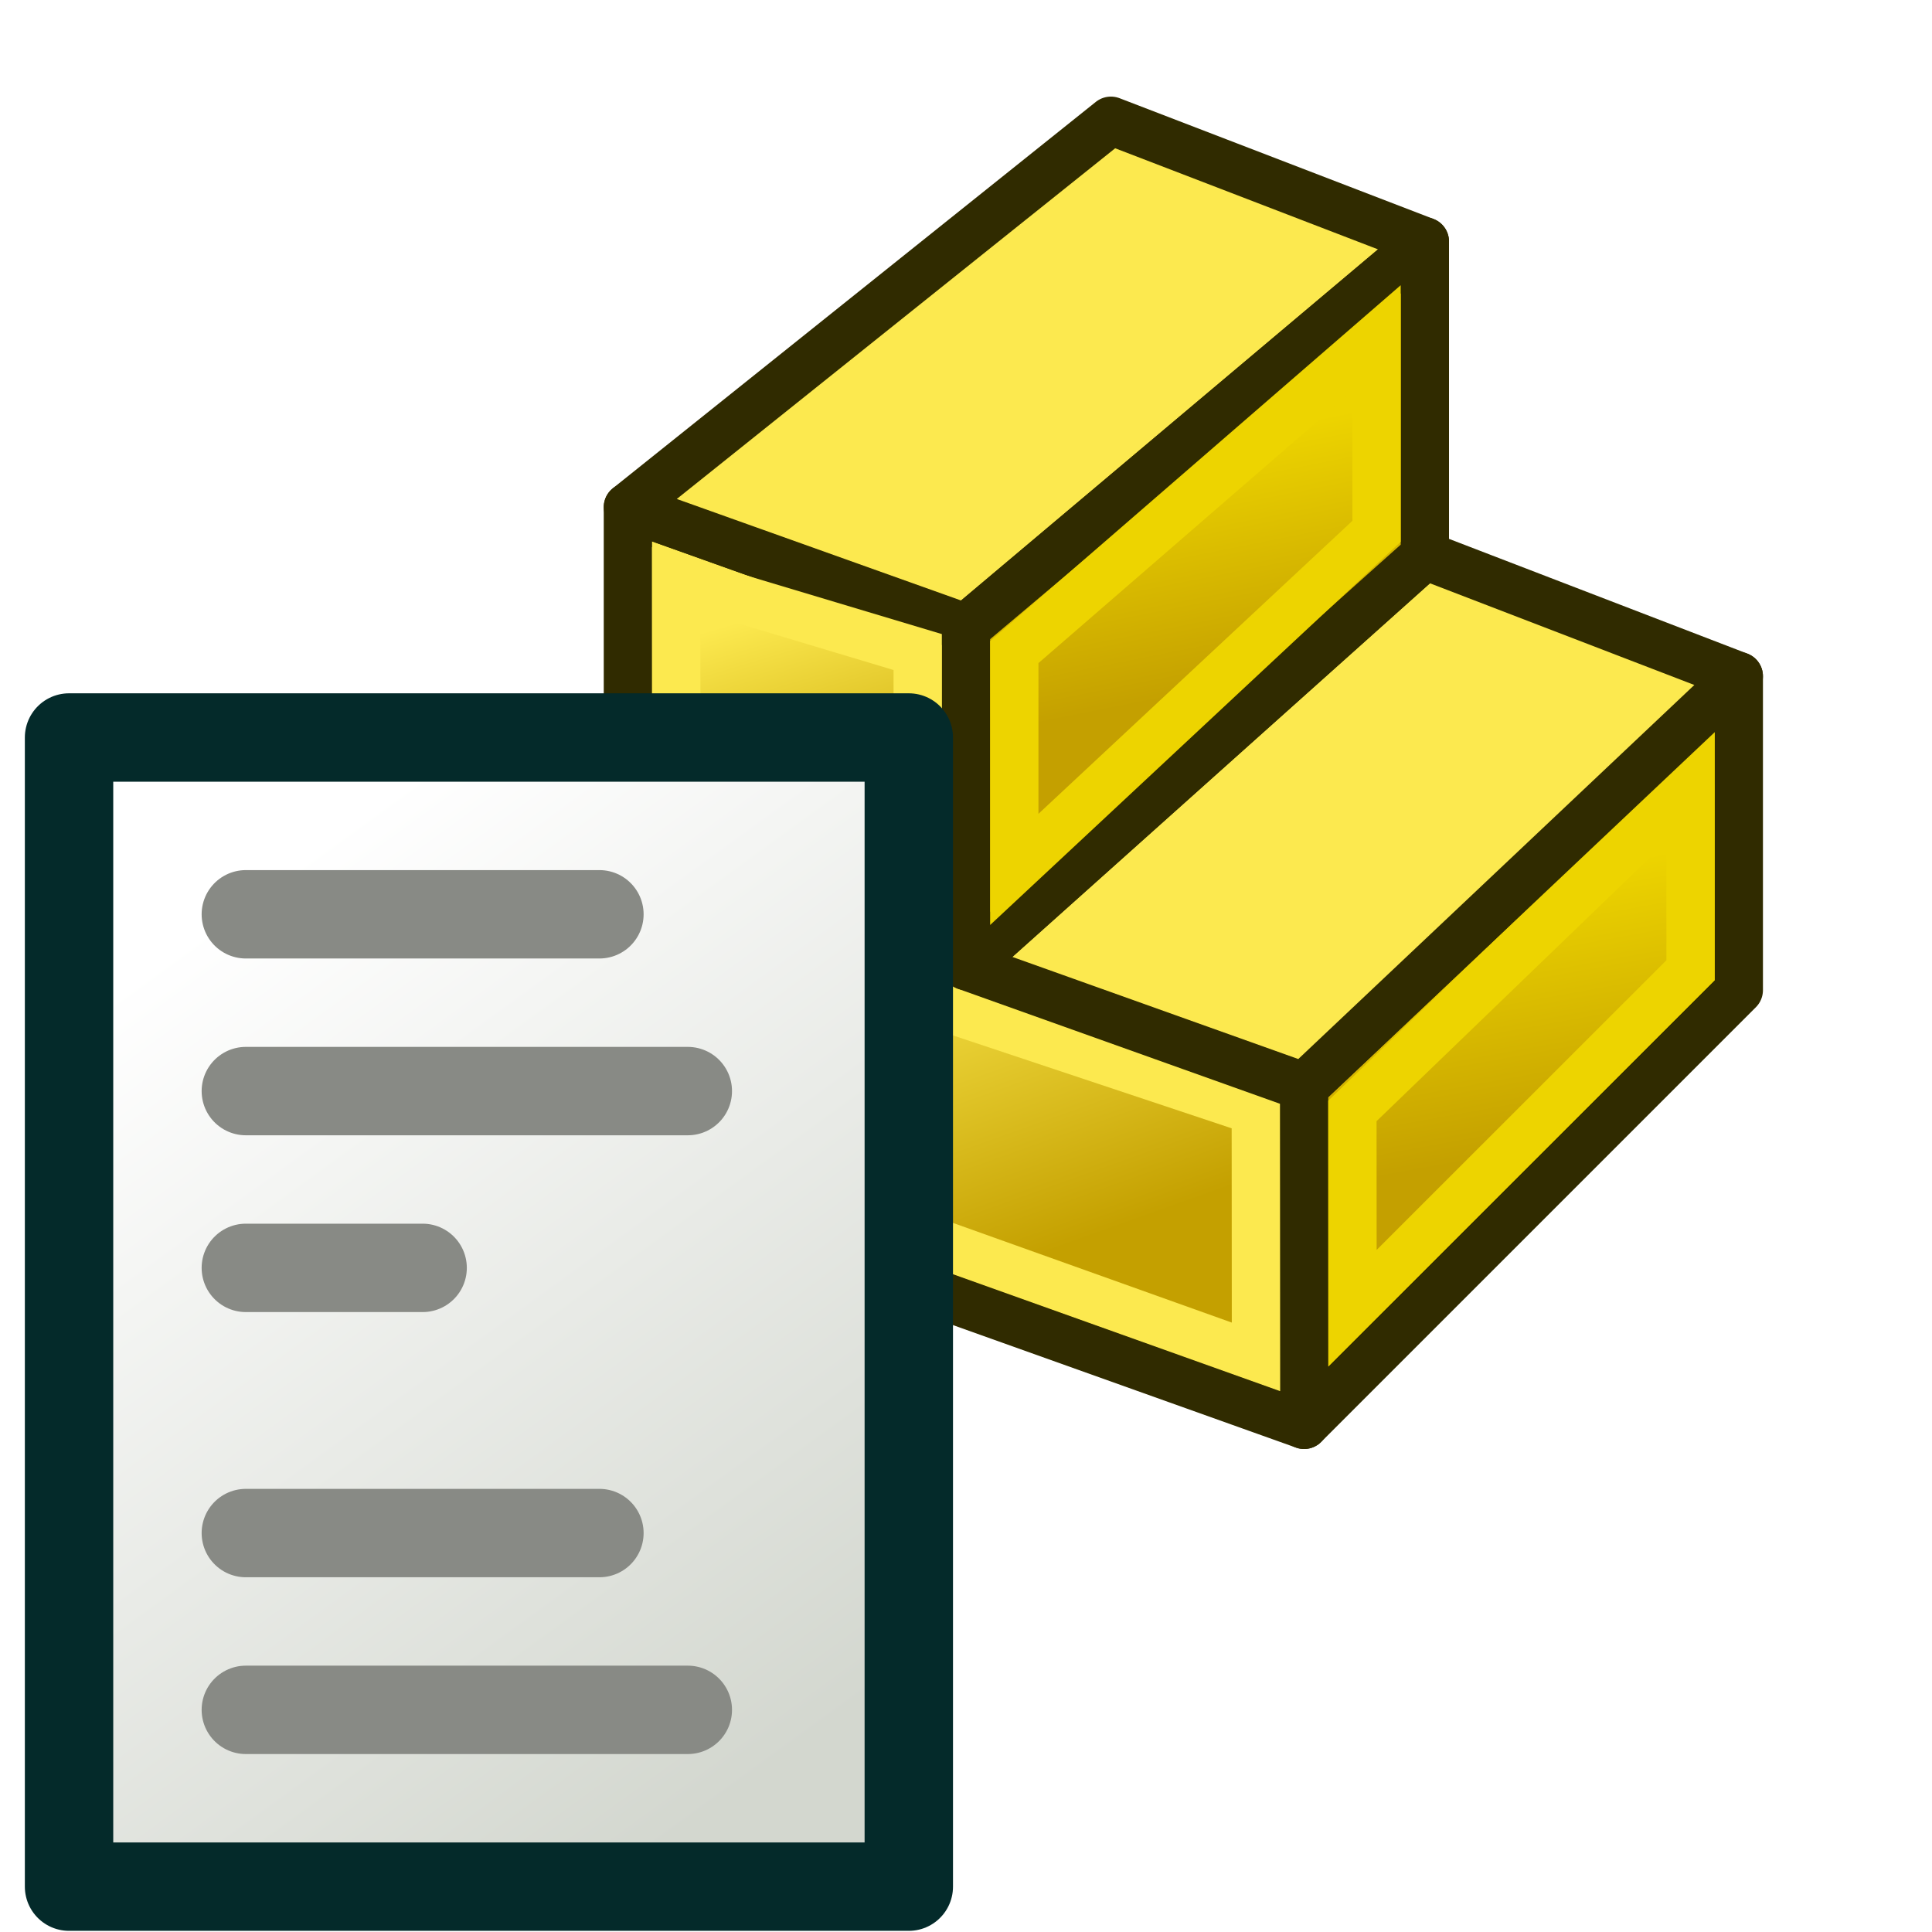
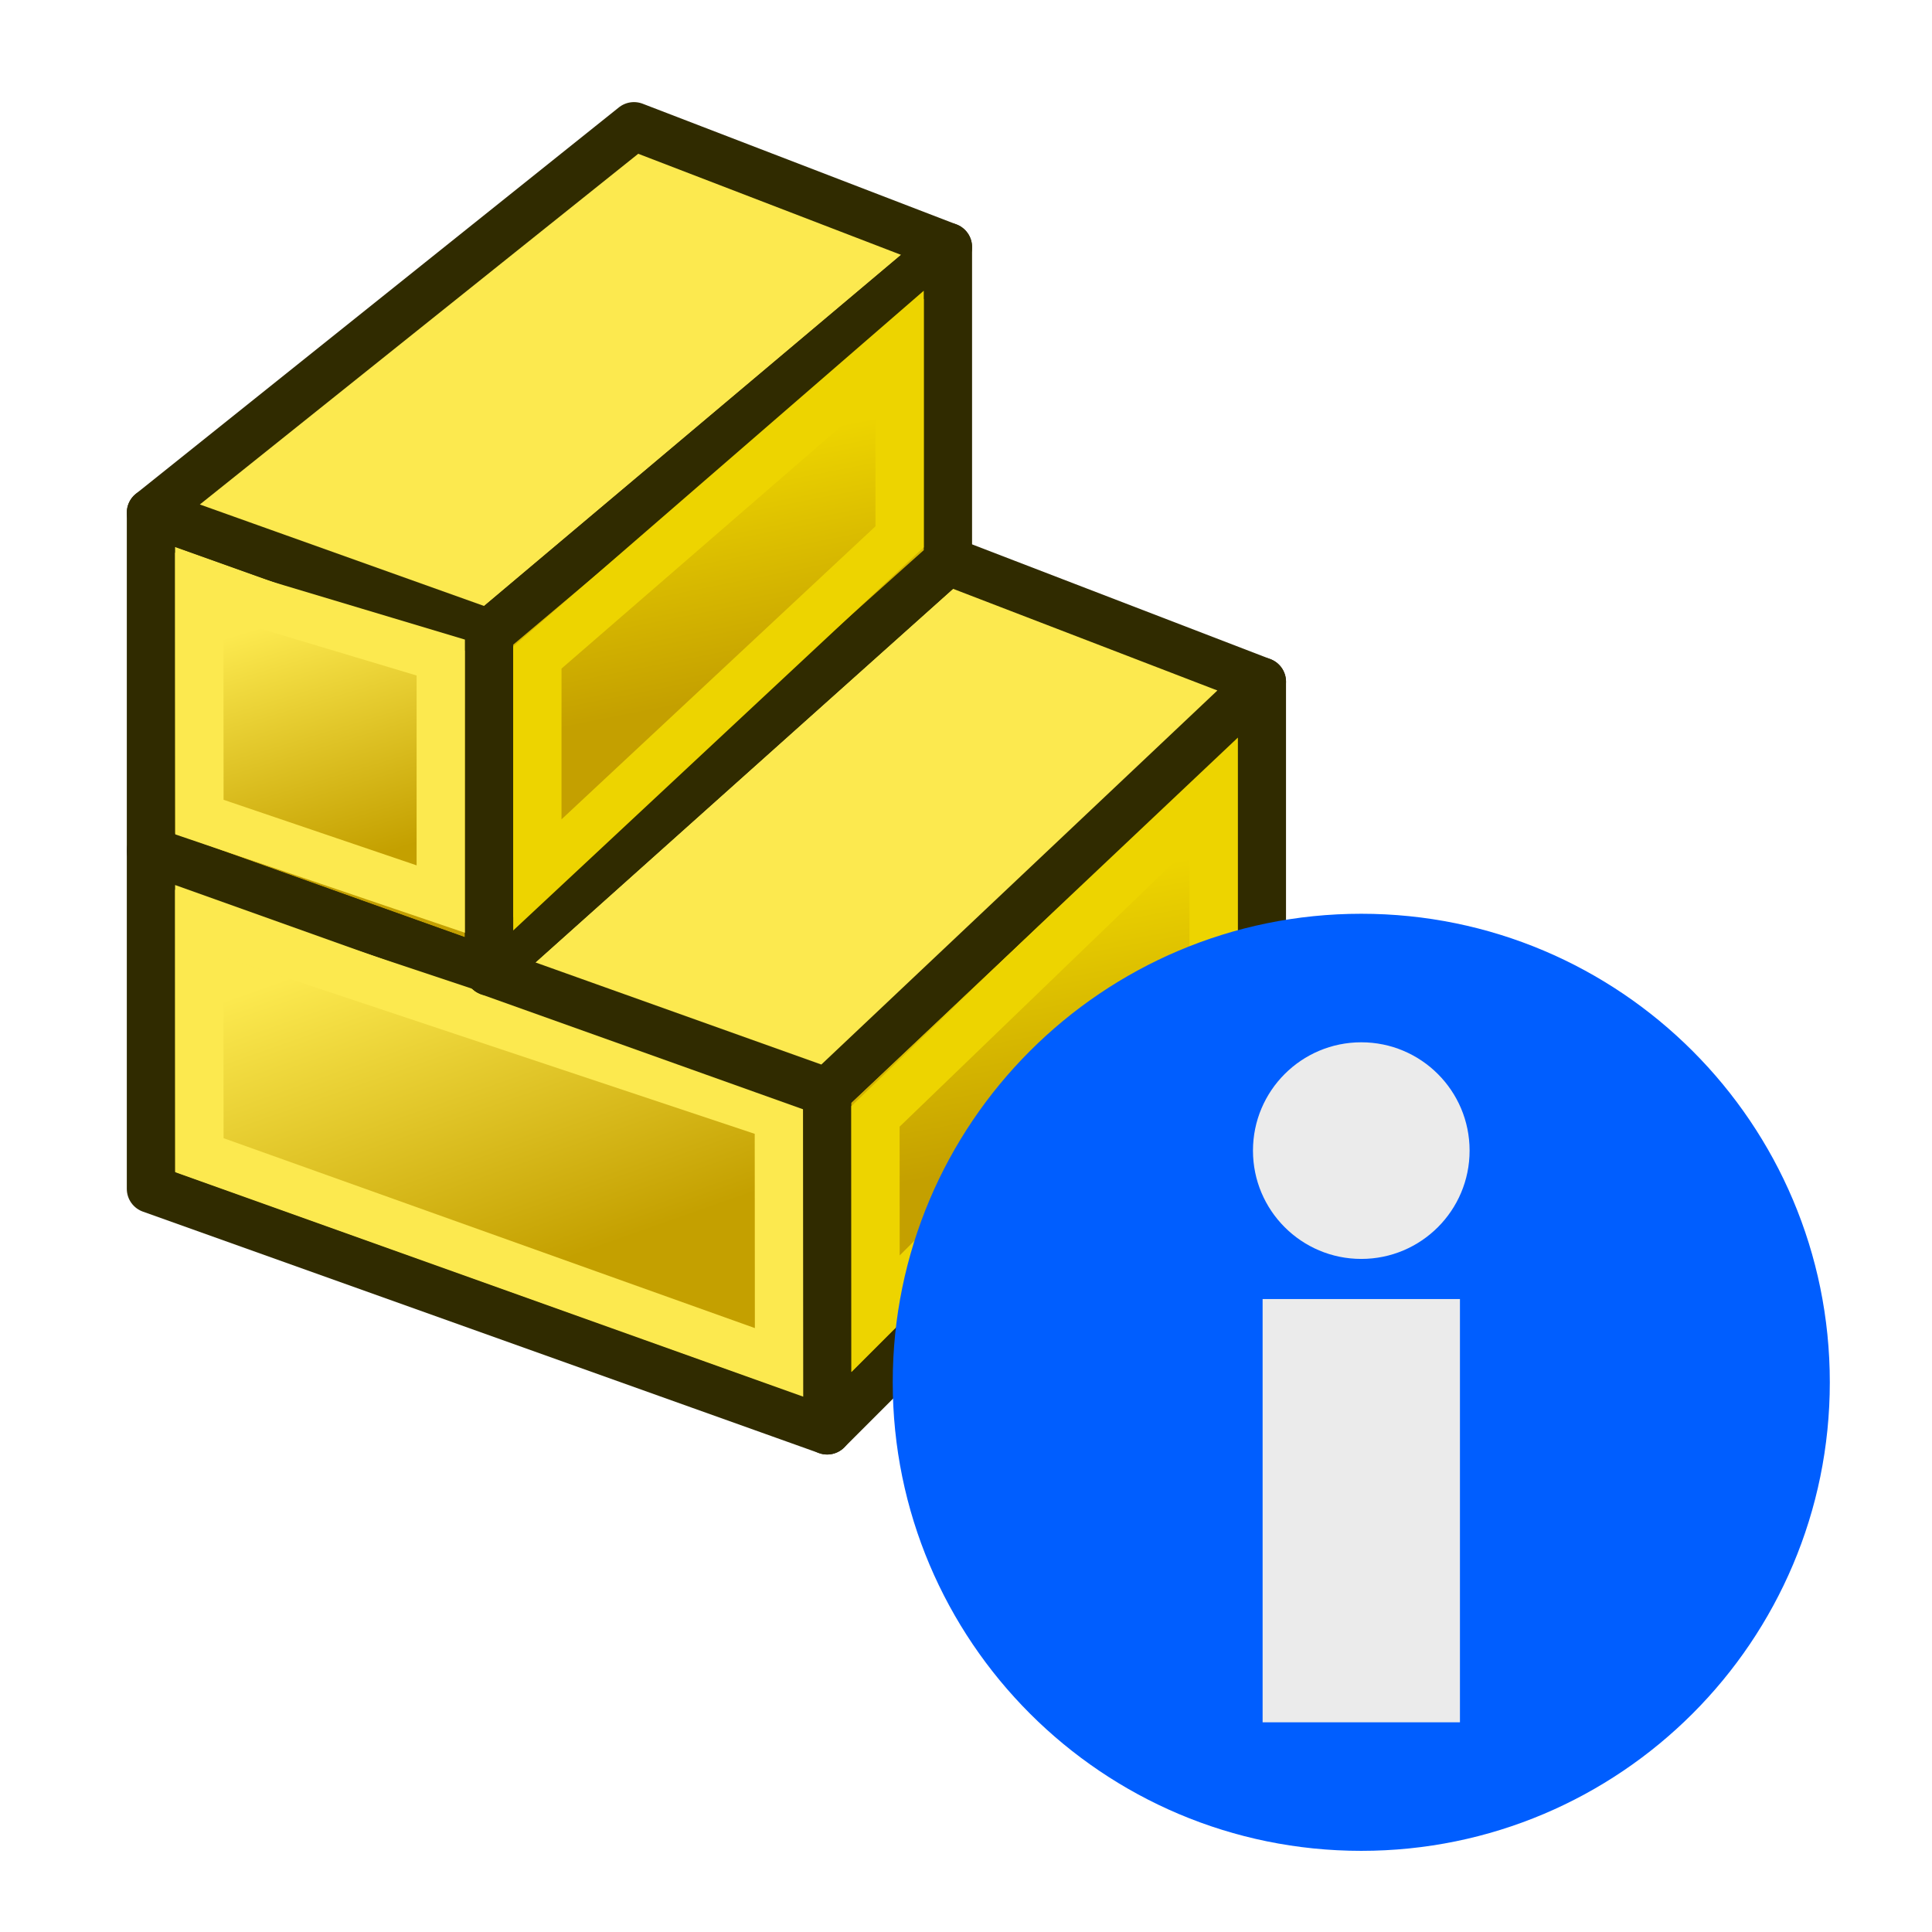
- <svg xmlns="http://www.w3.org/2000/svg" xmlns:xlink="http://www.w3.org/1999/xlink" width="64" height="64" id="svg3559" version="1.1" viewBox="0 0 64 64">
-   <defs id="defs3561">
-     <linearGradient id="linearGradient73208">
-       <stop style="stop-color:#c4a000;stop-opacity:1" offset="0" id="stop73210" />
-       <stop style="stop-color:#edd400;stop-opacity:1" offset="1" id="stop73212" />
+ <svg xmlns="http://www.w3.org/2000/svg" width="100%" height="100%" viewBox="0 0 64 64" version="1.1" xml:space="preserve" style="fill-rule:evenodd;clip-rule:evenodd;stroke-linejoin:round;">
+   <g id="Layer-1">
+     <g transform="matrix(1,0,0,1,-15.7992,0.182355)">
+       <path id="path69052" d="M20.8,28L20.8,16.8L32,20.8L32,32L20.8,28Z" style="fill:url(#_Linear1);fill-rule:nonzero;stroke:rgb(48,43,0);stroke-width:1.6px;" />
+       <path id="path4381" d="M20.8,39.2L20.8,28L43.2,36L43.2,47.2L20.8,39.2Z" style="fill:url(#_Linear2);fill-rule:nonzero;stroke:rgb(48,43,0);stroke-width:1.6px;" />
+       <path id="path4391" d="M43.2,47.2L43.2,36L57.6,22.4L57.6,32.8L43.2,47.2Z" style="fill:url(#_Linear3);fill-rule:nonzero;stroke:rgb(48,43,0);stroke-width:1.6px;" />
+       <path id="path4403" d="M20.8,16.8L36.8,4L47.2,8L32,20.8L20.8,16.8Z" style="fill:rgb(252,233,79);fill-rule:nonzero;stroke:rgb(48,43,0);stroke-width:1.6px;" />
+       <path id="path4381-7" d="M22.406,38.085L22.4,30.4L41.6,36.8L41.606,44.948L22.406,38.085Z" style="fill:none;fill-rule:nonzero;stroke:rgb(252,233,79);stroke-width:1.6px;stroke-linejoin:miter;" />
+       <path id="path4391-0" d="M44.804,43.335L44.8,36.8L56,26L56.002,32.141L44.804,43.335Z" style="fill:none;fill-rule:nonzero;stroke:rgb(237,212,0);stroke-width:1.6px;stroke-linejoin:miter;" />
+       <path id="path69038" d="M32,32L47.2,18.4L57.6,22.4L43.2,36L32,32Z" style="fill:rgb(252,233,79);fill-rule:nonzero;stroke:rgb(48,43,0);stroke-width:1.6px;" />
+       <path id="path69040" d="M32,32L32,20.8L47.2,8L47.2,18.4L32,32Z" style="fill:url(#_Linear4);fill-rule:nonzero;stroke:rgb(48,43,0);stroke-width:1.6px;" />
+       <path id="path69044" d="M33.6,28.8L33.6,21.6L45.6,11.2L45.6,17.6L33.6,28.8Z" style="fill:none;fill-rule:nonzero;stroke:rgb(237,212,0);stroke-width:1.6px;stroke-linejoin:miter;" />
+       <path id="path69048" d="M22.406,26.885L22.4,19.2L30.4,21.6L30.4,29.6L22.406,26.885Z" style="fill:none;fill-rule:nonzero;stroke:rgb(252,233,79);stroke-width:1.6px;stroke-linejoin:miter;" />
+     </g>
+     <g transform="matrix(1,0,0,1,1.08977,-1.46376)">
+       <g transform="matrix(1.59798,0,0,1.59798,-35.5946,-37.5392)">
+         <circle cx="49.812" cy="53.063" r="9.713" style="fill:rgb(0,94,255);" />
+       </g>
+       <g transform="matrix(1,0,0,1,-2.62829,0.274384)">
+         <g transform="matrix(1,0,0,1,0.8581,1.46376)">
+           <rect x="42.506" y="42.758" width="6.537" height="14.021" style="fill:rgb(235,235,235);" />
+         </g>
+         <g transform="matrix(1,0,0,1,-2.71829,-0.53624)">
+           <circle cx="49.351" cy="39.841" r="3.588" style="fill:rgb(235,235,235);" />
+         </g>
+       </g>
+     </g>
+   </g>
+   <defs>
+     <linearGradient id="_Linear1" x1="0" y1="0" x2="1" y2="0" gradientUnits="userSpaceOnUse" gradientTransform="matrix(-2.4,-8,8,-2.4,28.8,28)">
+       <stop offset="0" style="stop-color:rgb(196,160,0);stop-opacity:1" />
+       <stop offset="1" style="stop-color:rgb(252,233,79);stop-opacity:1" />
    </linearGradient>
-     <linearGradient id="linearGradient73194">
-       <stop id="stop73202" offset="0" style="stop-color:#c4a000;stop-opacity:1" />
-       <stop id="stop73204" offset="1" style="stop-color:#fce94f;stop-opacity:1" />
+     <linearGradient id="_Linear2" x1="0" y1="0" x2="1" y2="0" gradientUnits="userSpaceOnUse" gradientTransform="matrix(-4,-11.2,11.2,-4,34.4,41.6)">
+       <stop offset="0" style="stop-color:rgb(196,160,0);stop-opacity:1" />
+       <stop offset="1" style="stop-color:rgb(252,233,79);stop-opacity:1" />
    </linearGradient>
-     <linearGradient id="linearGradient4383-3">
-       <stop id="stop73188" offset="0" style="stop-color:#3465a4;stop-opacity:1" />
-       <stop id="stop73190" offset="1" style="stop-color:#729fcf;stop-opacity:1" />
+     <linearGradient id="_Linear3" x1="0" y1="0" x2="1" y2="0" gradientUnits="userSpaceOnUse" gradientTransform="matrix(-1.6,-8.8,8.8,-1.6,53.6,37.6)">
+       <stop offset="0" style="stop-color:rgb(196,160,0);stop-opacity:1" />
+       <stop offset="1" style="stop-color:rgb(237,212,0);stop-opacity:1" />
    </linearGradient>
-     <linearGradient xlink:href="#linearGradient73194" id="linearGradient4389" x1="20.244" y1="37.588" x2="17.244" y2="27.588" gradientUnits="userSpaceOnUse" gradientTransform="matrix(0.8,0,0,0.8,12.60514,-2.070489)" />
-     <linearGradient xlink:href="#linearGradient73208" id="linearGradient4399" x1="48.714" y1="45.586" x2="46.714" y2="34.586" gradientUnits="userSpaceOnUse" gradientTransform="matrix(0.8,0,0,0.8,14.62849,1.131371)" />
-     <linearGradient xlink:href="#linearGradient4383-3" id="linearGradient4389-0" x1="27.244" y1="54.588" x2="21.244" y2="30.588" gradientUnits="userSpaceOnUse" gradientTransform="translate(-1.243533,-2.588112)" />
-     <linearGradient xlink:href="#linearGradient4393-9" id="linearGradient4399-7" x1="48.714" y1="45.586" x2="40.714" y2="24.586" gradientUnits="userSpaceOnUse" gradientTransform="translate(1.285649,1.414214)" />
-     <linearGradient id="linearGradient4393-9">
-       <stop style="stop-color:#204a87;stop-opacity:1" offset="0" id="stop4395-8" />
-       <stop style="stop-color:#3465a4;stop-opacity:1" offset="1" id="stop4397-1" />
-     </linearGradient>
-     <linearGradient xlink:href="#linearGradient73208" id="linearGradient69042" gradientUnits="userSpaceOnUse" gradientTransform="matrix(0.8,0,0,0.8,3.428486,-14.06863)" x1="48.714" y1="45.586" x2="46.714" y2="35.586" />
-     <linearGradient xlink:href="#linearGradient73194" id="linearGradient69056" gradientUnits="userSpaceOnUse" gradientTransform="matrix(0.8,0,0,0.8,12.60514,-2.070489)" x1="27.244" y1="54.588" x2="22.244" y2="40.588" />
-     <linearGradient gradientTransform="matrix(1.310432,0,0,2.119264,-210.8449,-13.32519)" xlink:href="#linearGradient3873" id="linearGradient3879" x1="126.792" y1="22.889" x2="131.811" y2="34.042" gradientUnits="userSpaceOnUse" />
-     <linearGradient id="linearGradient3873">
-       <stop style="stop-color:#ffffff;stop-opacity:1;" offset="0" id="stop3875" />
-       <stop style="stop-color:#d3d7cf;stop-opacity:1" offset="1" id="stop3877" />
+     <linearGradient id="_Linear4" x1="0" y1="0" x2="1" y2="0" gradientUnits="userSpaceOnUse" gradientTransform="matrix(-1.6,-8,8,-1.6,42.4,22.4)">
+       <stop offset="0" style="stop-color:rgb(196,160,0);stop-opacity:1" />
+       <stop offset="1" style="stop-color:rgb(237,212,0);stop-opacity:1" />
    </linearGradient>
  </defs>
-   <g id="layer1">
-     <path id="path69052" d="M 20.8,28 V 16.8 l 11.2,4 V 32 Z" style="fill:url(#linearGradient4389);fill-opacity:1;fill-rule:nonzero;stroke:#302b00;stroke-width:1.6;stroke-linejoin:round;stroke-miterlimit:4;stroke-dasharray:none" />
-     <path style="fill:url(#linearGradient69056);fill-opacity:1;fill-rule:nonzero;stroke:#302b00;stroke-width:1.6;stroke-linejoin:round;stroke-miterlimit:4;stroke-dasharray:none" d="M 20.8,39.2 V 28 l 22.4,8 v 11.2 z" id="path4381" />
-     <path style="fill:url(#linearGradient4399);fill-opacity:1;fill-rule:nonzero;stroke:#302b00;stroke-width:1.6;stroke-linejoin:round;stroke-miterlimit:4;stroke-dasharray:none" d="M 43.2,47.2 V 36 l 14.4,-13.6 v 10.4 z" id="path4391" />
-     <path style="fill:#fce94f;fill-opacity:1;fill-rule:nonzero;stroke:#302b00;stroke-width:1.6;stroke-linejoin:round;stroke-miterlimit:4;stroke-dasharray:none" d="m 20.8,16.8 16,-12.8 10.4,4 -15.2,12.8 z" id="path4403" />
-     <path style="fill:none;stroke:#fce94f;stroke-width:1.6;stroke-linejoin:miter;stroke-miterlimit:4;stroke-dasharray:none" d="M 22.406,38.085 22.4,30.4 l 19.2,6.4 0.006,8.148 z" id="path4381-7" />
-     <path style="fill:none;stroke:#edd400;stroke-width:1.6;stroke-linejoin:miter;stroke-miterlimit:4;stroke-dasharray:none" d="M 44.804,43.335 44.8,36.8 56,26 l 0.002,6.141 z" id="path4391-0" />
-     <path id="path69038" d="m 32,32 15.2,-13.6 10.4,4 -14.4,13.6 z" style="fill:#fce94f;fill-opacity:1;fill-rule:nonzero;stroke:#302b00;stroke-width:1.6;stroke-linejoin:round;stroke-miterlimit:4;stroke-dasharray:none" />
-     <path id="path69040" d="M 32,32 V 20.8 l 15.2,-12.8 v 10.4 z" style="fill:url(#linearGradient69042);fill-opacity:1;fill-rule:nonzero;stroke:#302b00;stroke-width:1.6;stroke-linejoin:round;stroke-miterlimit:4;stroke-dasharray:none" />
-     <path id="path69044" d="m 33.6,28.8 v -7.2 l 12,-10.4 v 6.4 z" style="fill:none;stroke:#edd400;stroke-width:1.6;stroke-linejoin:miter;stroke-miterlimit:4;stroke-dasharray:none" />
-     <path id="path69048" d="M 22.406,26.885 22.4,19.2 l 8,2.4 v 8 z" style="fill:none;stroke:#fce94f;stroke-width:1.6;stroke-linejoin:miter;stroke-miterlimit:4;stroke-dasharray:none" />
-     <g id="g878" transform="matrix(1.4641,0,0,1.4641,78.4204,-25.3486)">
-       <rect y="34" x="-52" height="26" width="19" id="rect3871" style="fill:url(#linearGradient3879);fill-opacity:1;stroke:#042a2a;stroke-width:2;stroke-linecap:round;stroke-linejoin:round;stroke-miterlimit:4;stroke-dasharray:none;stroke-dashoffset:0;stroke-opacity:1" />
-       <path id="path4109" d="m -48,38 h 8" style="fill:none;stroke:#888a85;stroke-width:2;stroke-linecap:round;stroke-linejoin:miter;stroke-miterlimit:4;stroke-dasharray:none;stroke-opacity:1" />
-       <path id="path4109-3" d="m -48,42 h 10" style="fill:none;stroke:#888a85;stroke-width:2;stroke-linecap:round;stroke-linejoin:miter;stroke-miterlimit:4;stroke-dasharray:none;stroke-opacity:1" />
-       <path id="path4109-6" d="m -48,46 h 4" style="fill:none;stroke:#888a85;stroke-width:2;stroke-linecap:round;stroke-linejoin:miter;stroke-miterlimit:4;stroke-dasharray:none;stroke-opacity:1" />
-       <path id="path4109-6-7" d="m -48,52 h 8" style="fill:none;stroke:#888a85;stroke-width:2;stroke-linecap:round;stroke-linejoin:miter;stroke-miterlimit:4;stroke-dasharray:none;stroke-opacity:1" />
-       <path id="path4109-6-5" d="m -48,56 h 10" style="fill:none;stroke:#888a85;stroke-width:2;stroke-linecap:round;stroke-linejoin:miter;stroke-miterlimit:4;stroke-dasharray:none;stroke-opacity:1" />
-     </g>
-   </g>
</svg>
